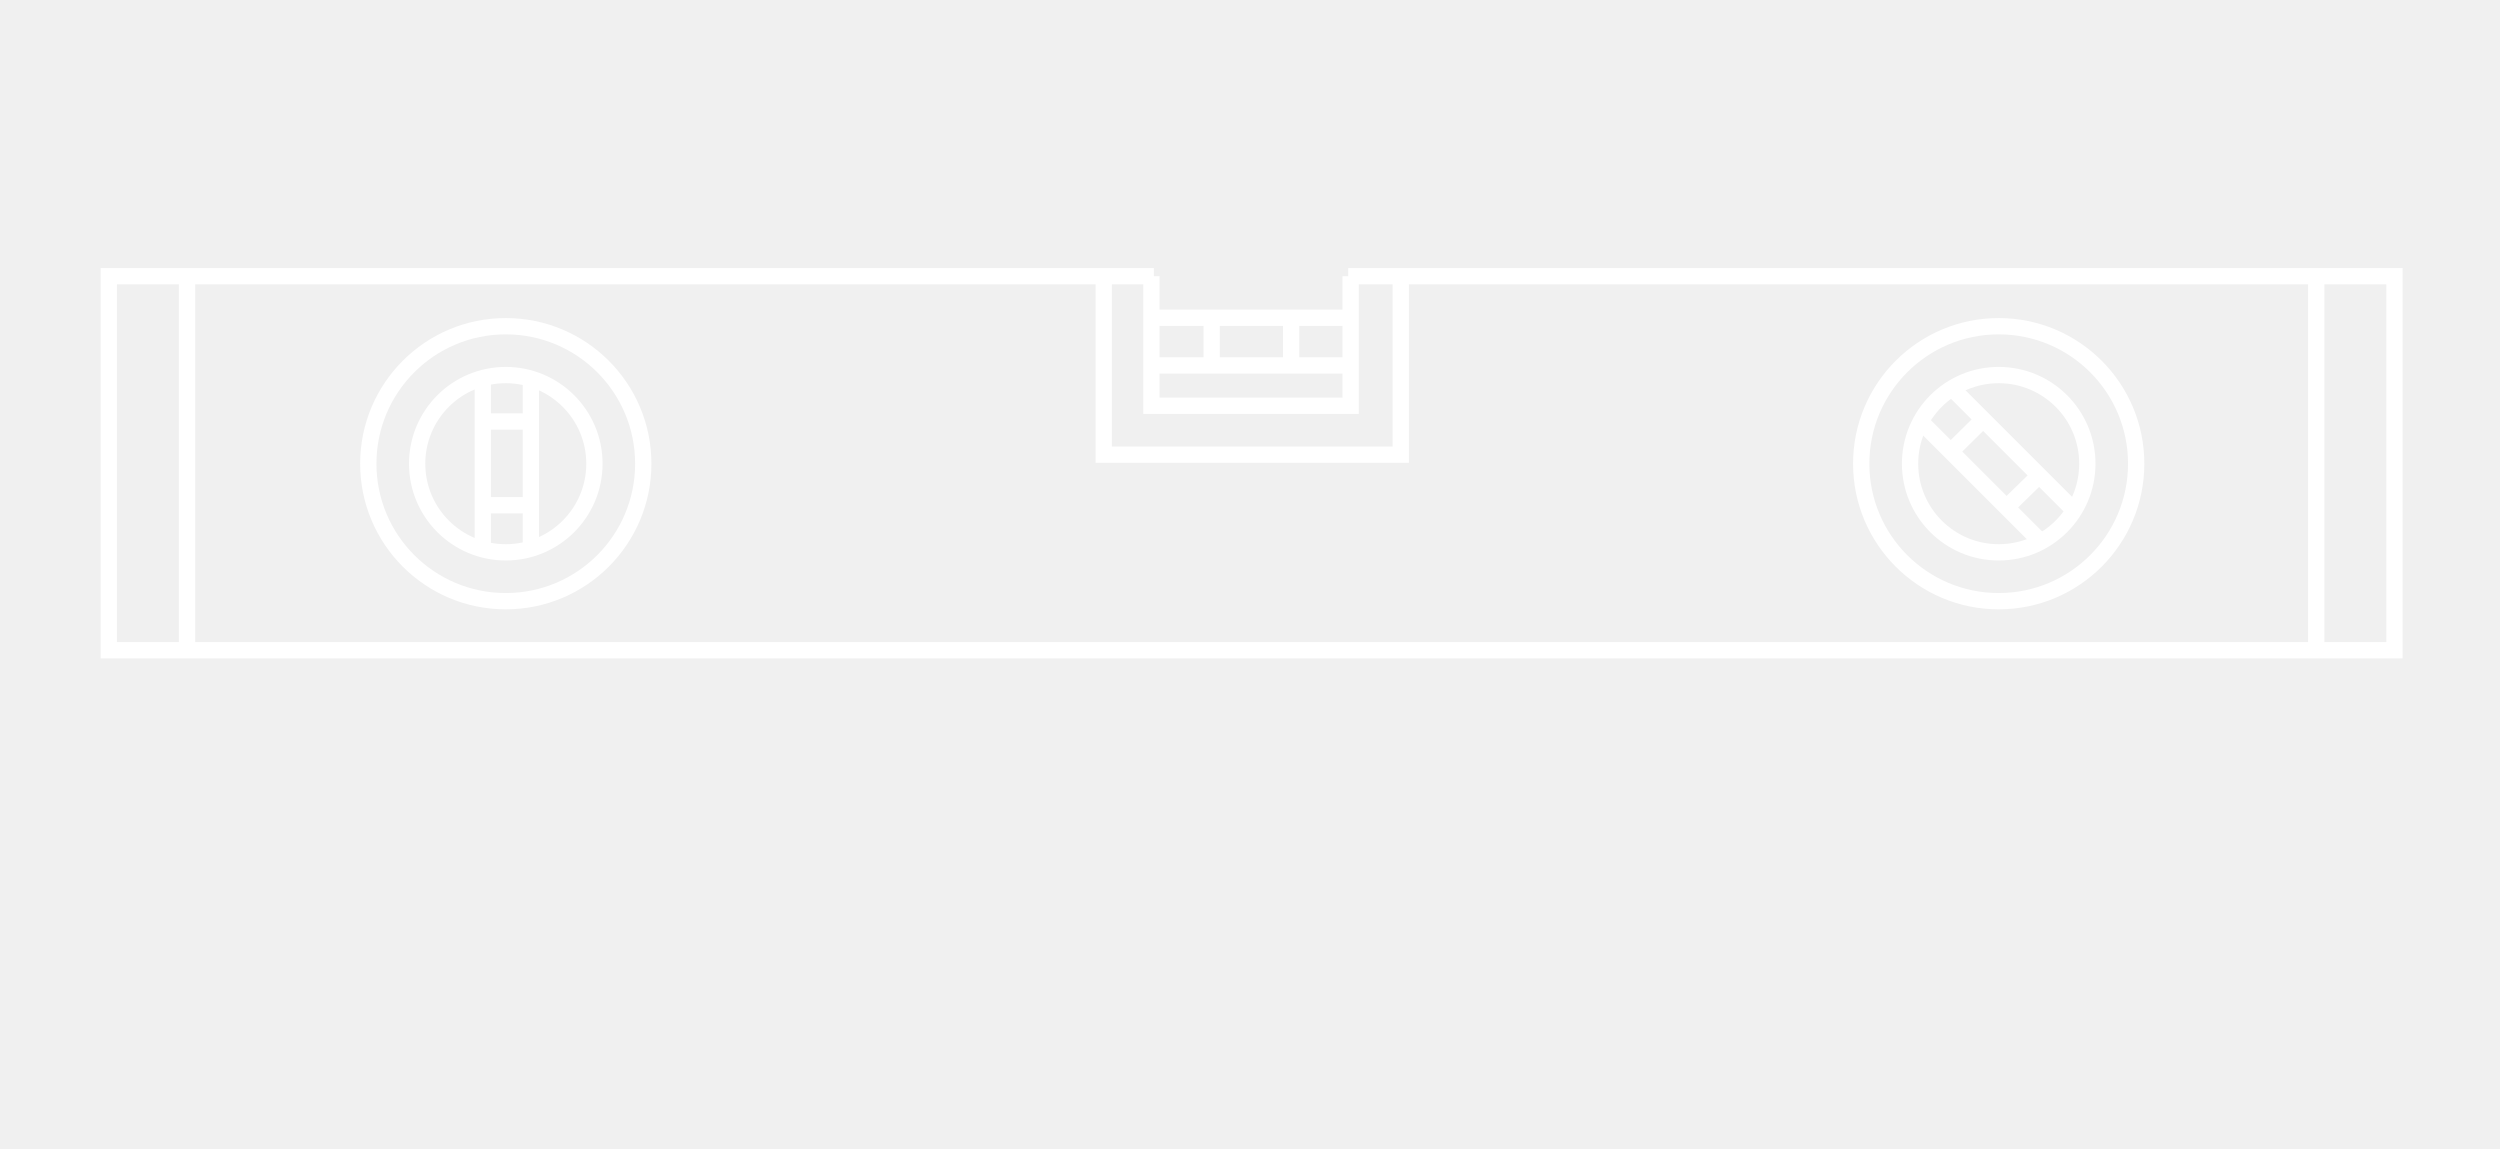
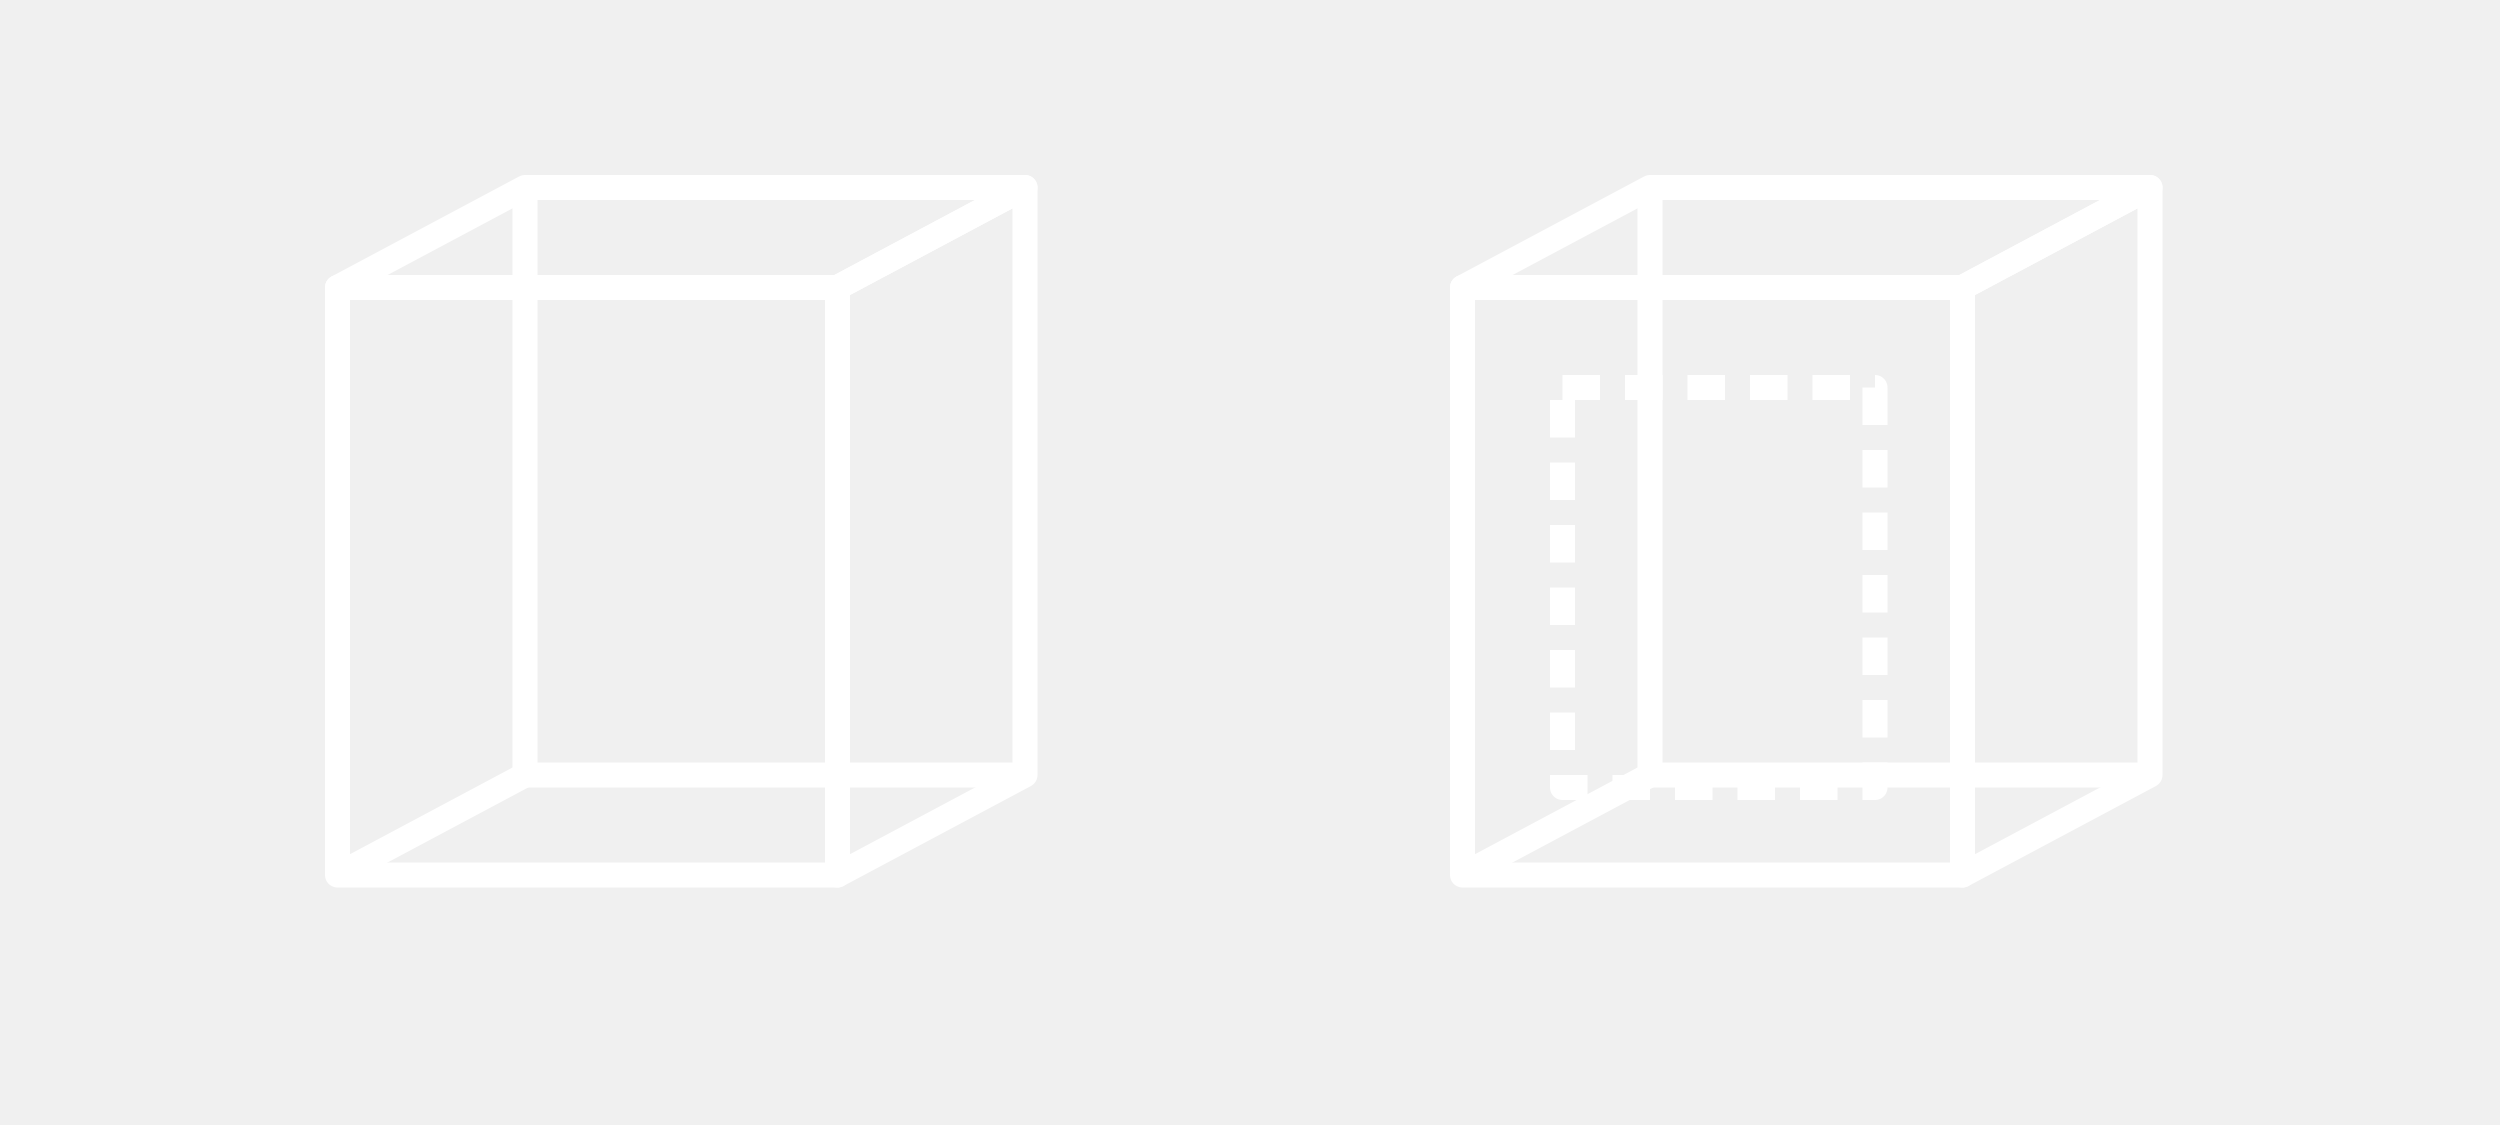
- <svg xmlns="http://www.w3.org/2000/svg" id="Camada_1" data-name="Camada 1" viewBox="0 0 1534.01 704.61">
+ <svg xmlns="http://www.w3.org/2000/svg" viewBox="0 0 200 90">
  <defs>
    <style>
-       .cls-1 {
+       .cube-line {
        fill: none;
        stroke: #fff;
-         stroke-miterlimit: 10;
-         stroke-width: 10px;
+         stroke-width: 2;
+         stroke-linejoin: round;
      }
    </style>
  </defs>
-   <g id="Press_Leveling_CP2" data-name="Press Leveling CP2">
-     <polyline class="cls-1" points="827.26 169.48 859.51 169.48 1469.26 169.48 1469.26 398.98 114.76 398.98 66.76 398.98 66.76 169.48 114.76 169.48 677.26 169.48 708.01 169.48" />
-     <line class="cls-1" x1="114.76" y1="169.48" x2="114.76" y2="398.98" />
-     <path class="cls-1" d="M1421.26,169.48v229.5-229.5Z" />
-     <polyline class="cls-1" points="828.76 169.48 828.76 248.98 706.51 248.98 706.51 169.48" />
-     <polyline class="cls-1" points="677.26 169.48 677.26 278.98 859.51 278.98 859.51 169.48" />
-     <line class="cls-1" x1="706.51" y1="194.98" x2="828.76" y2="194.98" />
-     <line class="cls-1" x1="706.51" y1="224.23" x2="828.76" y2="224.23" />
-     <line class="cls-1" x1="743.49" y1="194.98" x2="743.49" y2="224.23" />
-     <line class="cls-1" x1="792.24" y1="194.98" x2="792.24" y2="224.23" />
-     <circle class="cls-1" cx="310.35" cy="284.53" r="84.36" />
-     <circle class="cls-1" cx="1226.41" cy="284.53" r="84.36" />
-     <circle class="cls-1" cx="1226.41" cy="284.53" r="54.39" />
-     <circle class="cls-1" cx="310.35" cy="284.53" r="54.39" />
-     <line class="cls-1" x1="296.24" y1="231.73" x2="296.24" y2="337.58" />
-     <line class="cls-1" x1="325.74" y1="231.73" x2="325.74" y2="337.58" />
-     <line class="cls-1" x1="296.24" y1="258.64" x2="325.74" y2="258.64" />
-     <line class="cls-1" x1="296.24" y1="310.01" x2="325.74" y2="310.01" />
-     <polyline class="cls-1" points="1178.54 258.64 1194.58 274.68 1252.03 332.13" />
-     <line class="cls-1" x1="1197.95" y1="238.46" x2="1272.66" y2="313.16" />
-     <line class="cls-1" x1="1196.96" y1="277.06" x2="1216.88" y2="257.39" />
-     <line class="cls-1" x1="1231.21" y1="311.31" x2="1251.25" y2="291.76" />
+   <g transform="translate(17, 15)">
+     <polygon class="cube-line" points="10,8 50,8 50,55 10,55" />
+     <polygon class="cube-line" points="10,8 25,0 65,0 50,8" />
+     <polygon class="cube-line" points="50,8 65,0 65,47 50,55" />
+     <line class="cube-line" x1="10" y1="55" x2="25" y2="47" />
+     <line class="cube-line" x1="25" y1="47" x2="65" y2="47" />
+     <line class="cube-line" x1="25" y1="47" x2="25" y2="0" />
+   </g>
+   <g transform="translate(107, 15)">
+     <polygon class="cube-line" points="10,8 50,8 50,55 10,55" />
+     <polygon class="cube-line" points="10,8 25,0 65,0 50,8" />
+     <polygon class="cube-line" points="50,8 65,0 65,47 50,55" />
+     <line class="cube-line" x1="10" y1="55" x2="25" y2="47" />
+     <line class="cube-line" x1="25" y1="47" x2="65" y2="47" />
+     <line class="cube-line" x1="25" y1="47" x2="25" y2="0" />
+     <rect class="cube-line" x="18" y="16" width="25" height="32" stroke-dasharray="3,2" />
  </g>
</svg>
